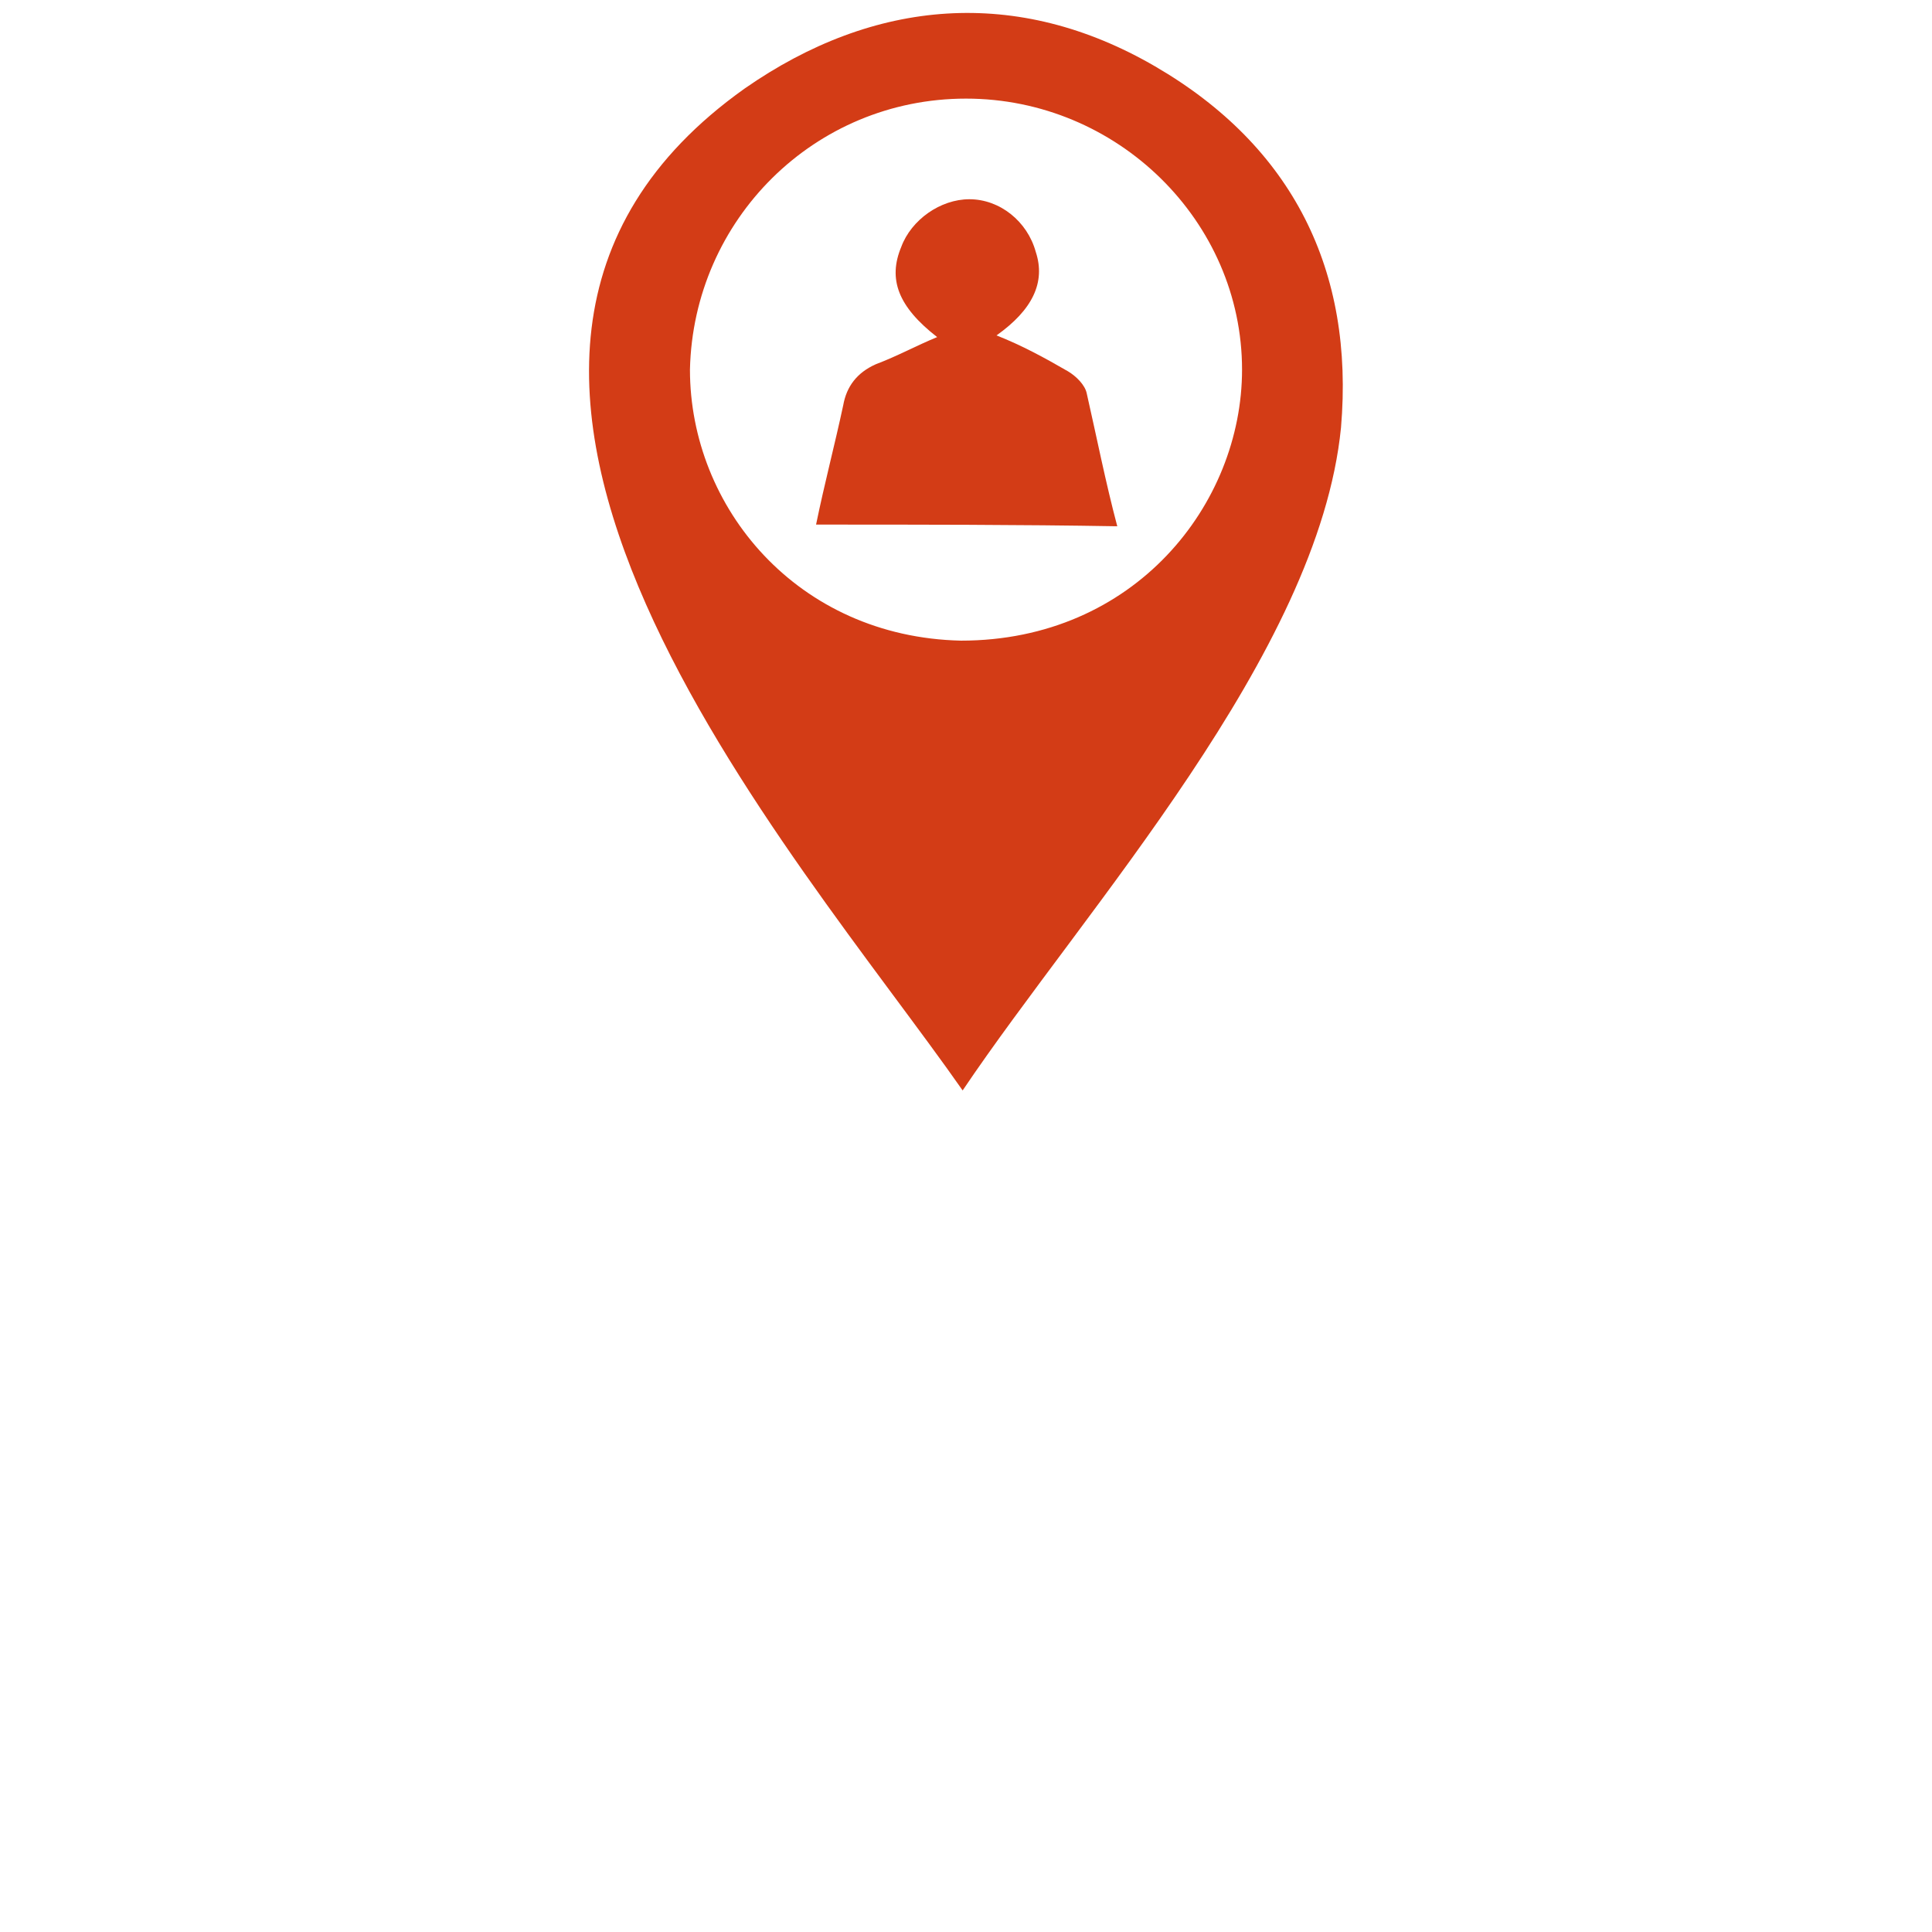
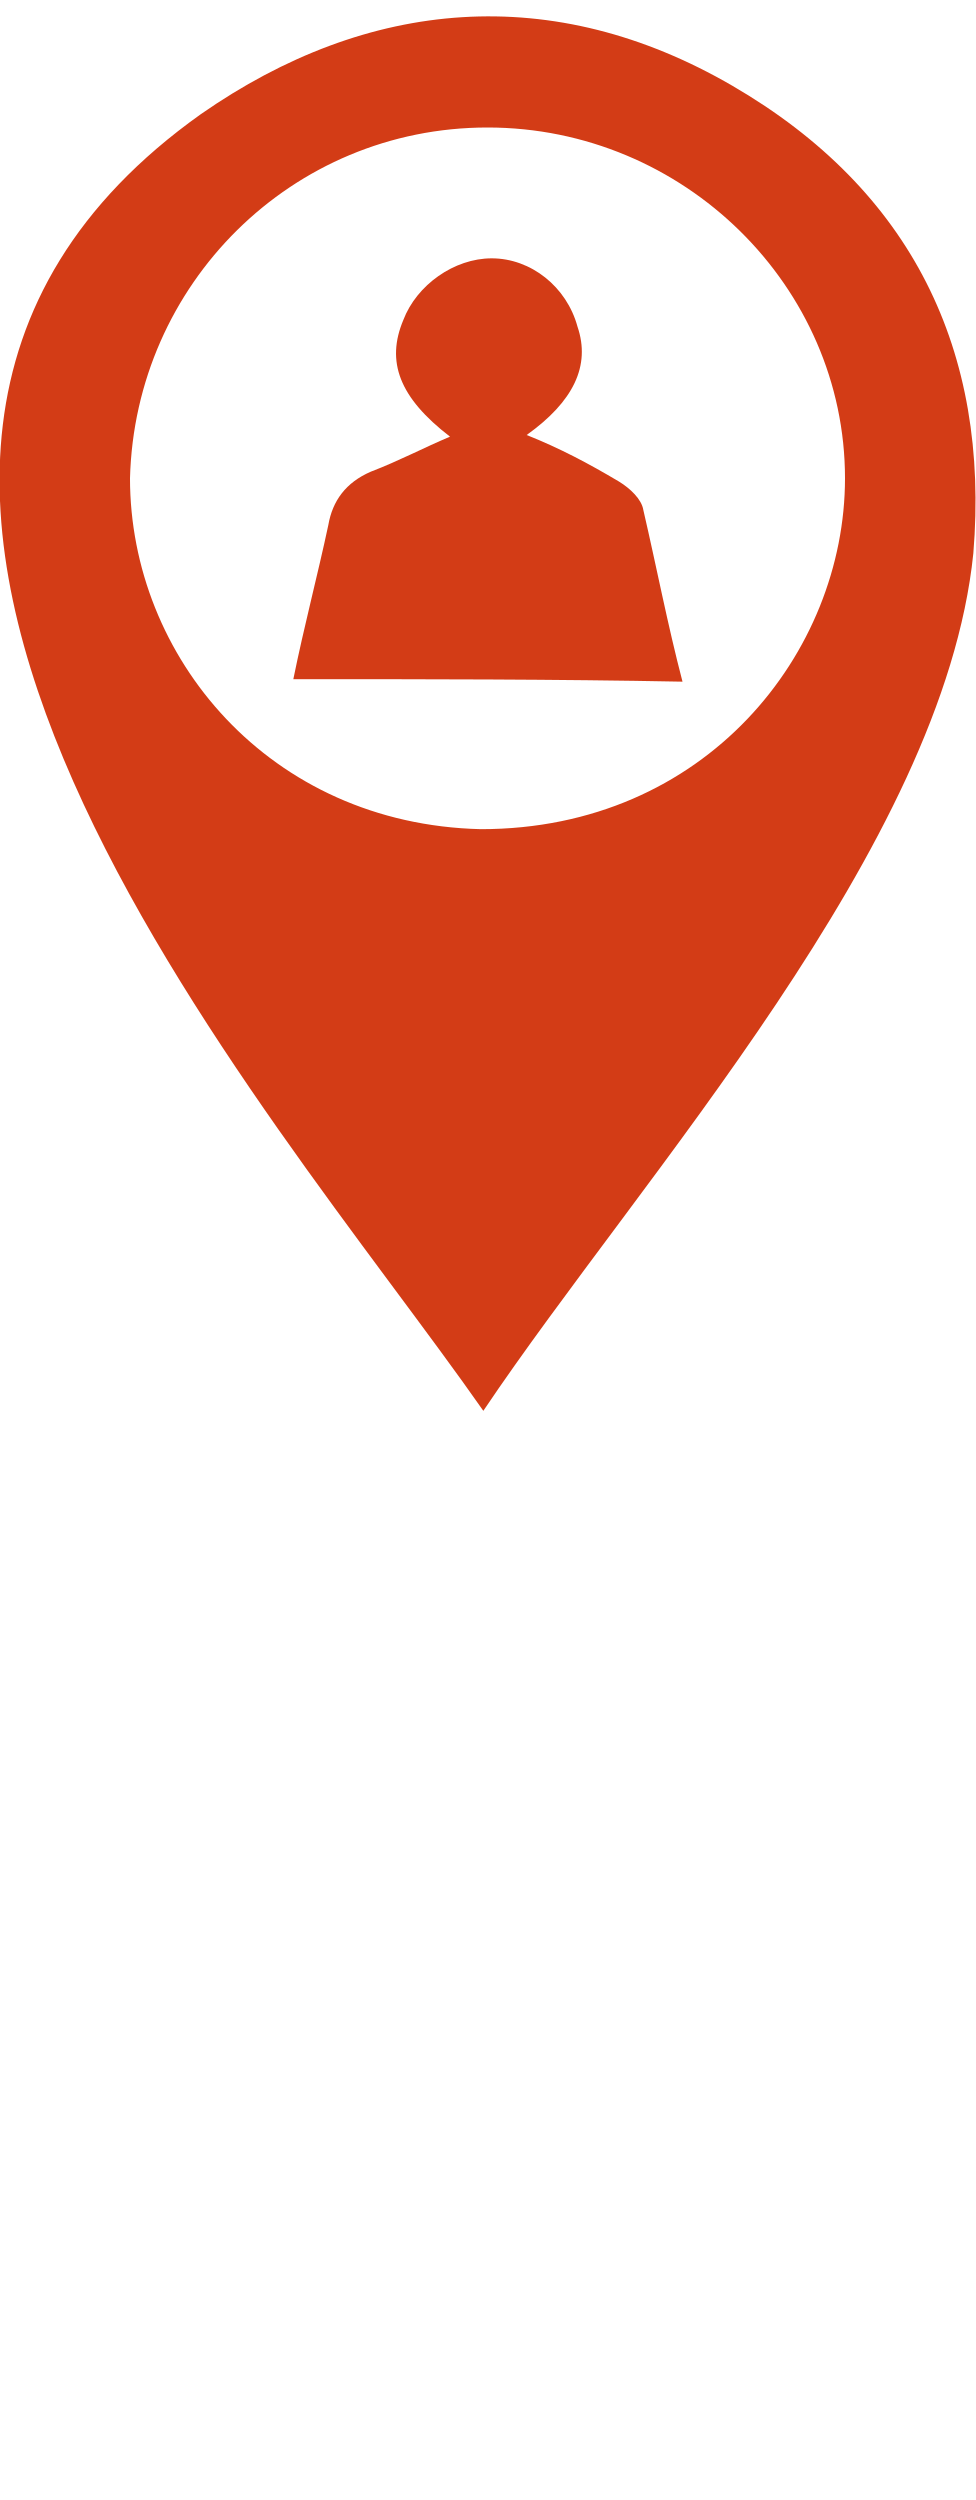
- <svg xmlns="http://www.w3.org/2000/svg" version="1.1" id="Layer_1" x="0px" y="0px" viewBox="224 0 576 576" enable-background="new 224 0 576 576" xml:space="preserve">
+ <svg xmlns="http://www.w3.org/2000/svg" version="1.1" id="Layer_1" x="0px" y="0px" viewBox="515.5 0 117 300" enable-background="new 515.5 0 117 300" xml:space="preserve">
  <g>
-     <path fill="#D33C16" d="M511,325.1c-49.3-70.6-180.8-216.4-65-298.7c38.6-26.9,81.3-30.5,122.4-6.6c41.1,23.9,59.4,61,55.4,107.7   C617.1,195,547.6,270.7,511,325.1C500.3,310.3,515,318.5,511,325.1z M594.3,110.2c0-44.2-37.1-80.8-82.3-80.8s-81.3,36.1-82.3,80.8   c0,41.1,32,79.7,80.8,80.8C562.3,191,594.3,150.3,594.3,110.2C594.3,66,594.3,150.3,594.3,110.2z" />
-     <path fill="#D33C16" d="M467.3,156.4c2.5-12.2,5.6-23.9,8.1-35.6c1-5.6,4.1-9.7,9.7-12.2c6.6-2.5,12.2-5.6,18.3-8.1   c-11.7-9.1-14.7-17.3-10.7-26.9c3-8.1,11.7-14.2,20.3-14.2c9.1,0,17.3,6.6,19.8,15.7c3,9.1-1,17.3-11.7,24.9   c7.6,3,14.2,6.6,21.3,10.7c2.5,1.5,5.1,4.1,5.6,6.6c3,13.2,5.6,26.4,9.1,39.6C527.7,156.4,497.8,156.4,467.3,156.4z" />
+     <path fill="#D33C16" d="M573.5,169.3c-25.7-36.8-94.2-112.7-33.9-155.6c20.1-14,42.3-15.9,63.8-3.4s30.9,31.8,28.9,56.1   C628.7,101.6,592.5,141,573.5,169.3C567.9,161.6,575.6,165.9,573.5,169.3z M616.9,57.4c0-23-19.3-42.1-42.9-42.1   c-23.5,0-42.3,18.8-42.9,42.1c0,21.4,16.7,41.5,42.1,42.1C600.2,99.5,616.9,78.3,616.9,57.4C616.9,34.4,616.9,78.3,616.9,57.4z" />
+     <path fill="#D33C16" d="M550.7,81.5c1.3-6.4,2.9-12.4,4.2-18.5c0.5-2.9,2.1-5.1,5.1-6.4c3.4-1.3,6.4-2.9,9.5-4.2   c-6.1-4.7-7.7-9-5.6-14c1.6-4.2,6.1-7.4,10.6-7.4c4.7,0,9,3.4,10.3,8.2c1.6,4.7-0.5,9-6.1,13c4,1.6,7.4,3.4,11.1,5.6   c1.3,0.8,2.7,2.1,2.9,3.4c1.6,6.9,2.9,13.7,4.7,20.6C582.2,81.5,566.6,81.5,550.7,81.5z" />
  </g>
</svg>
